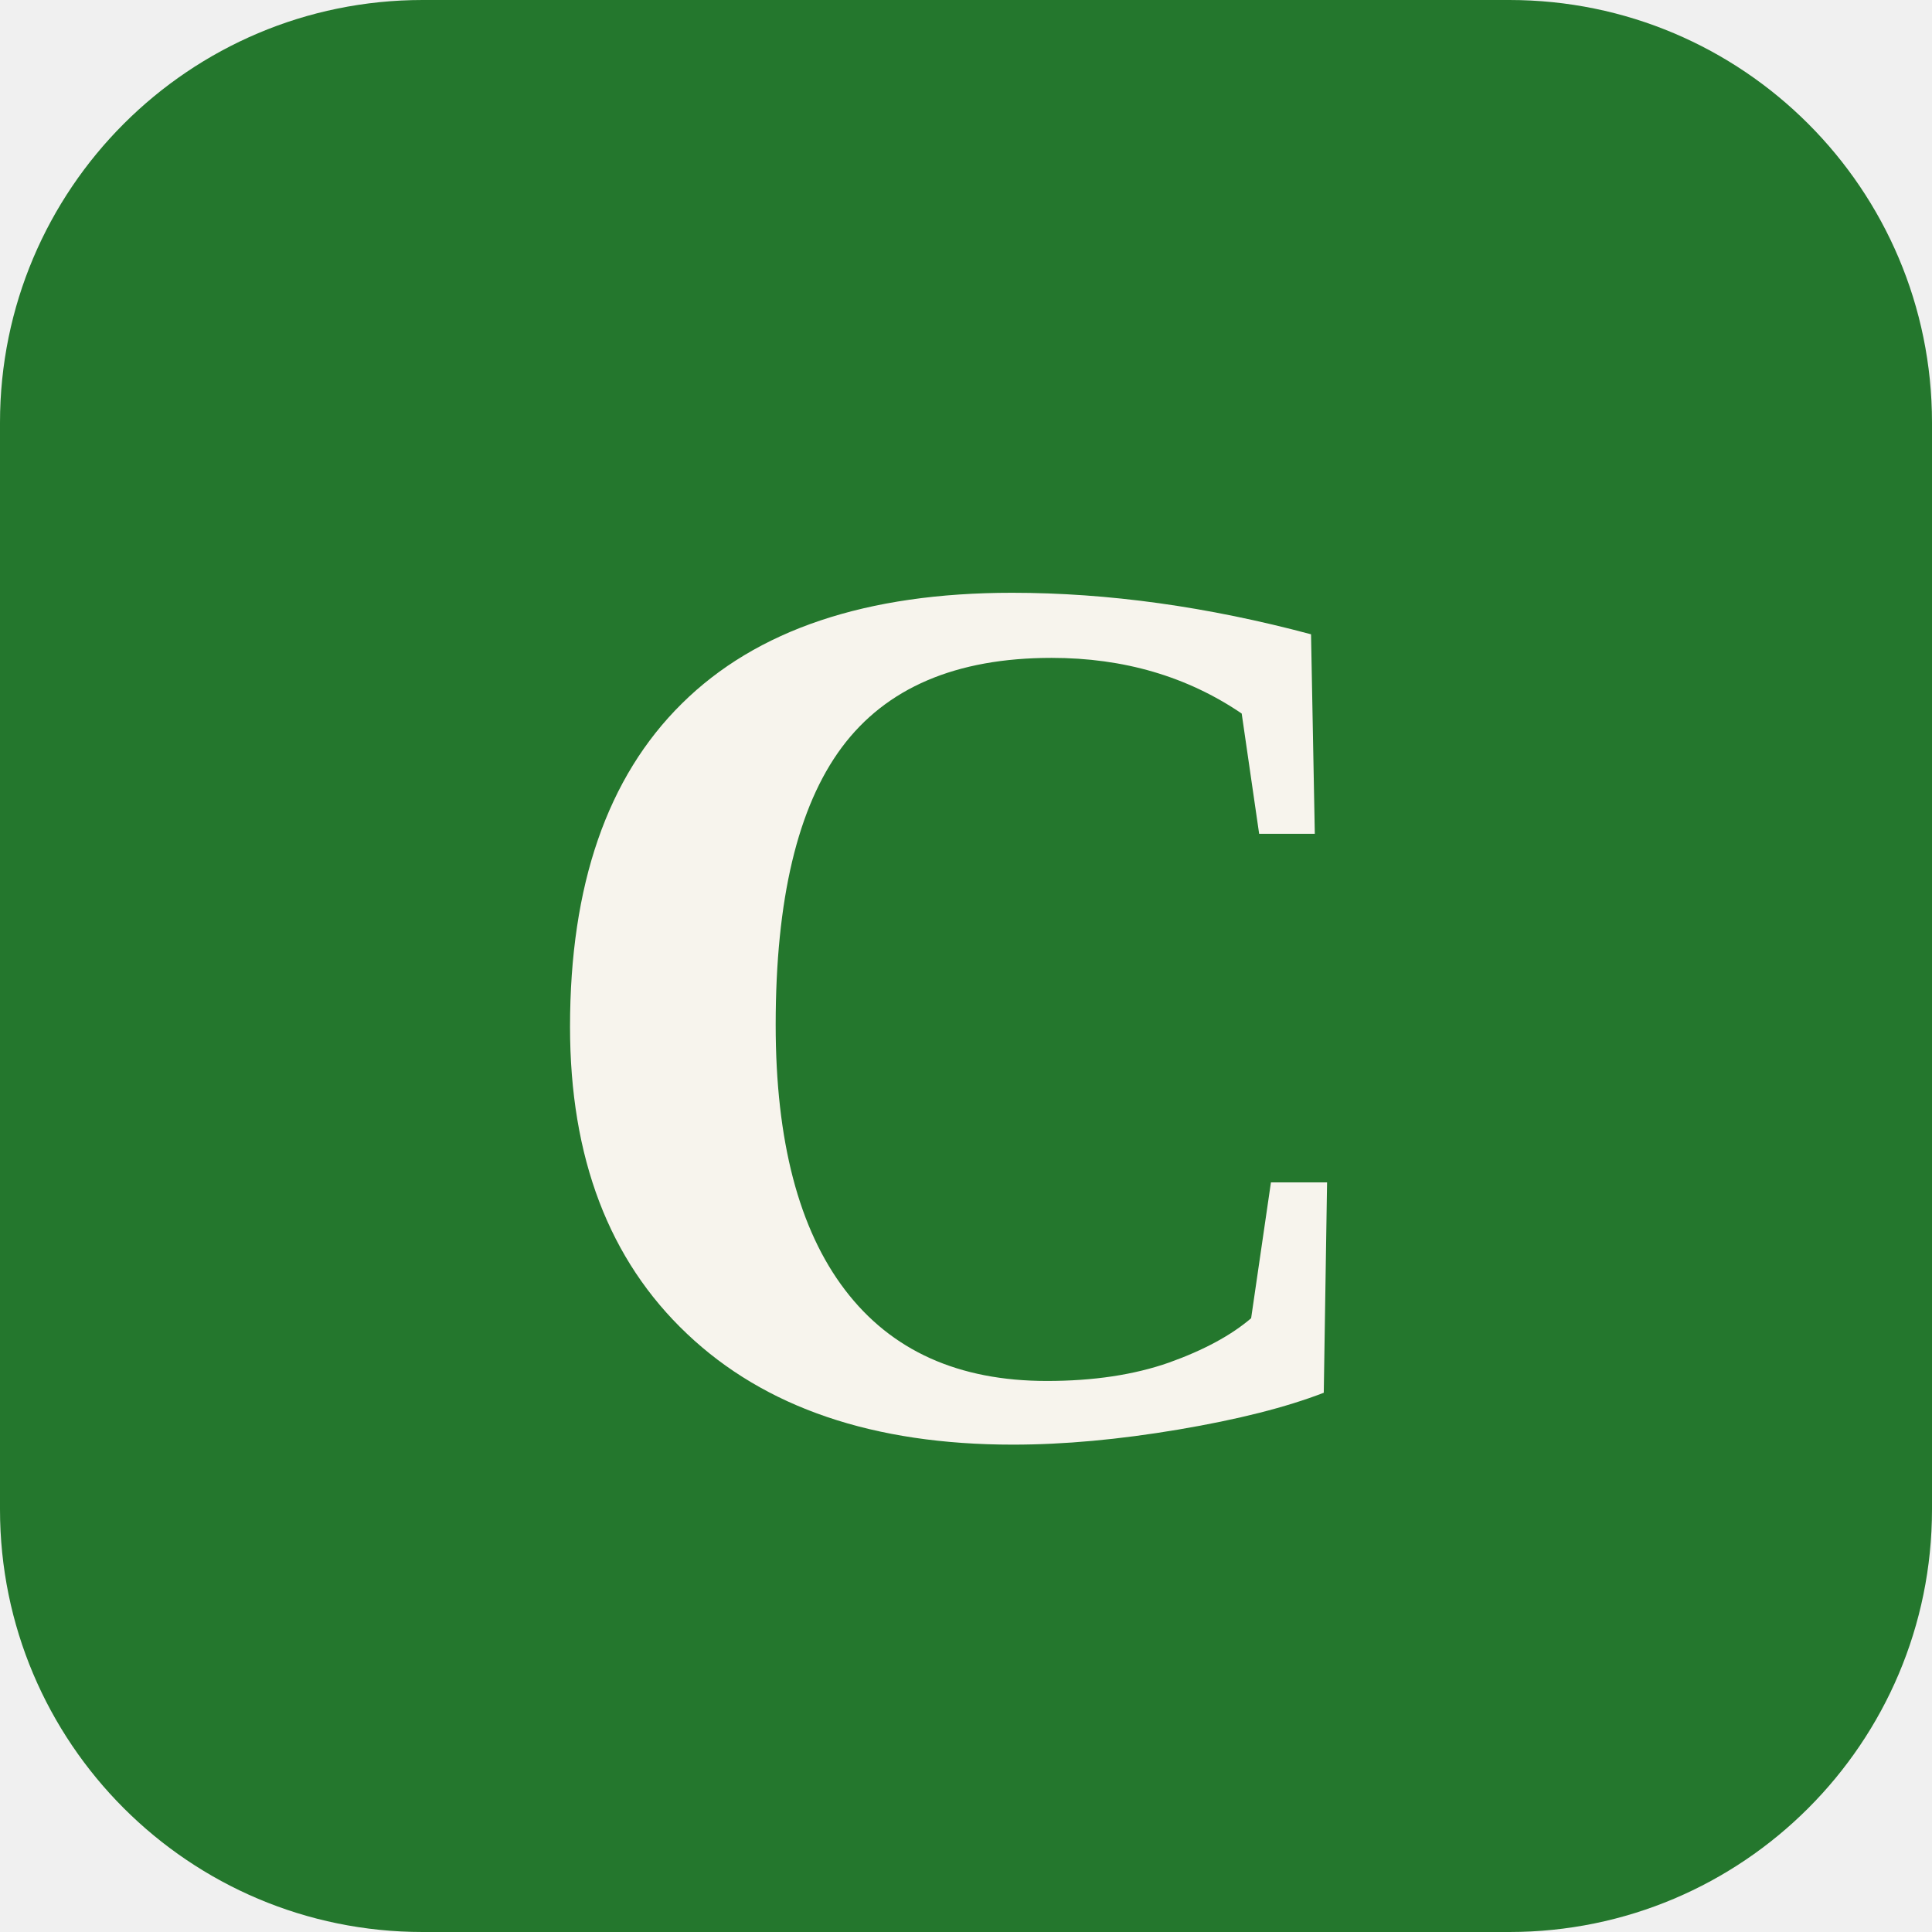
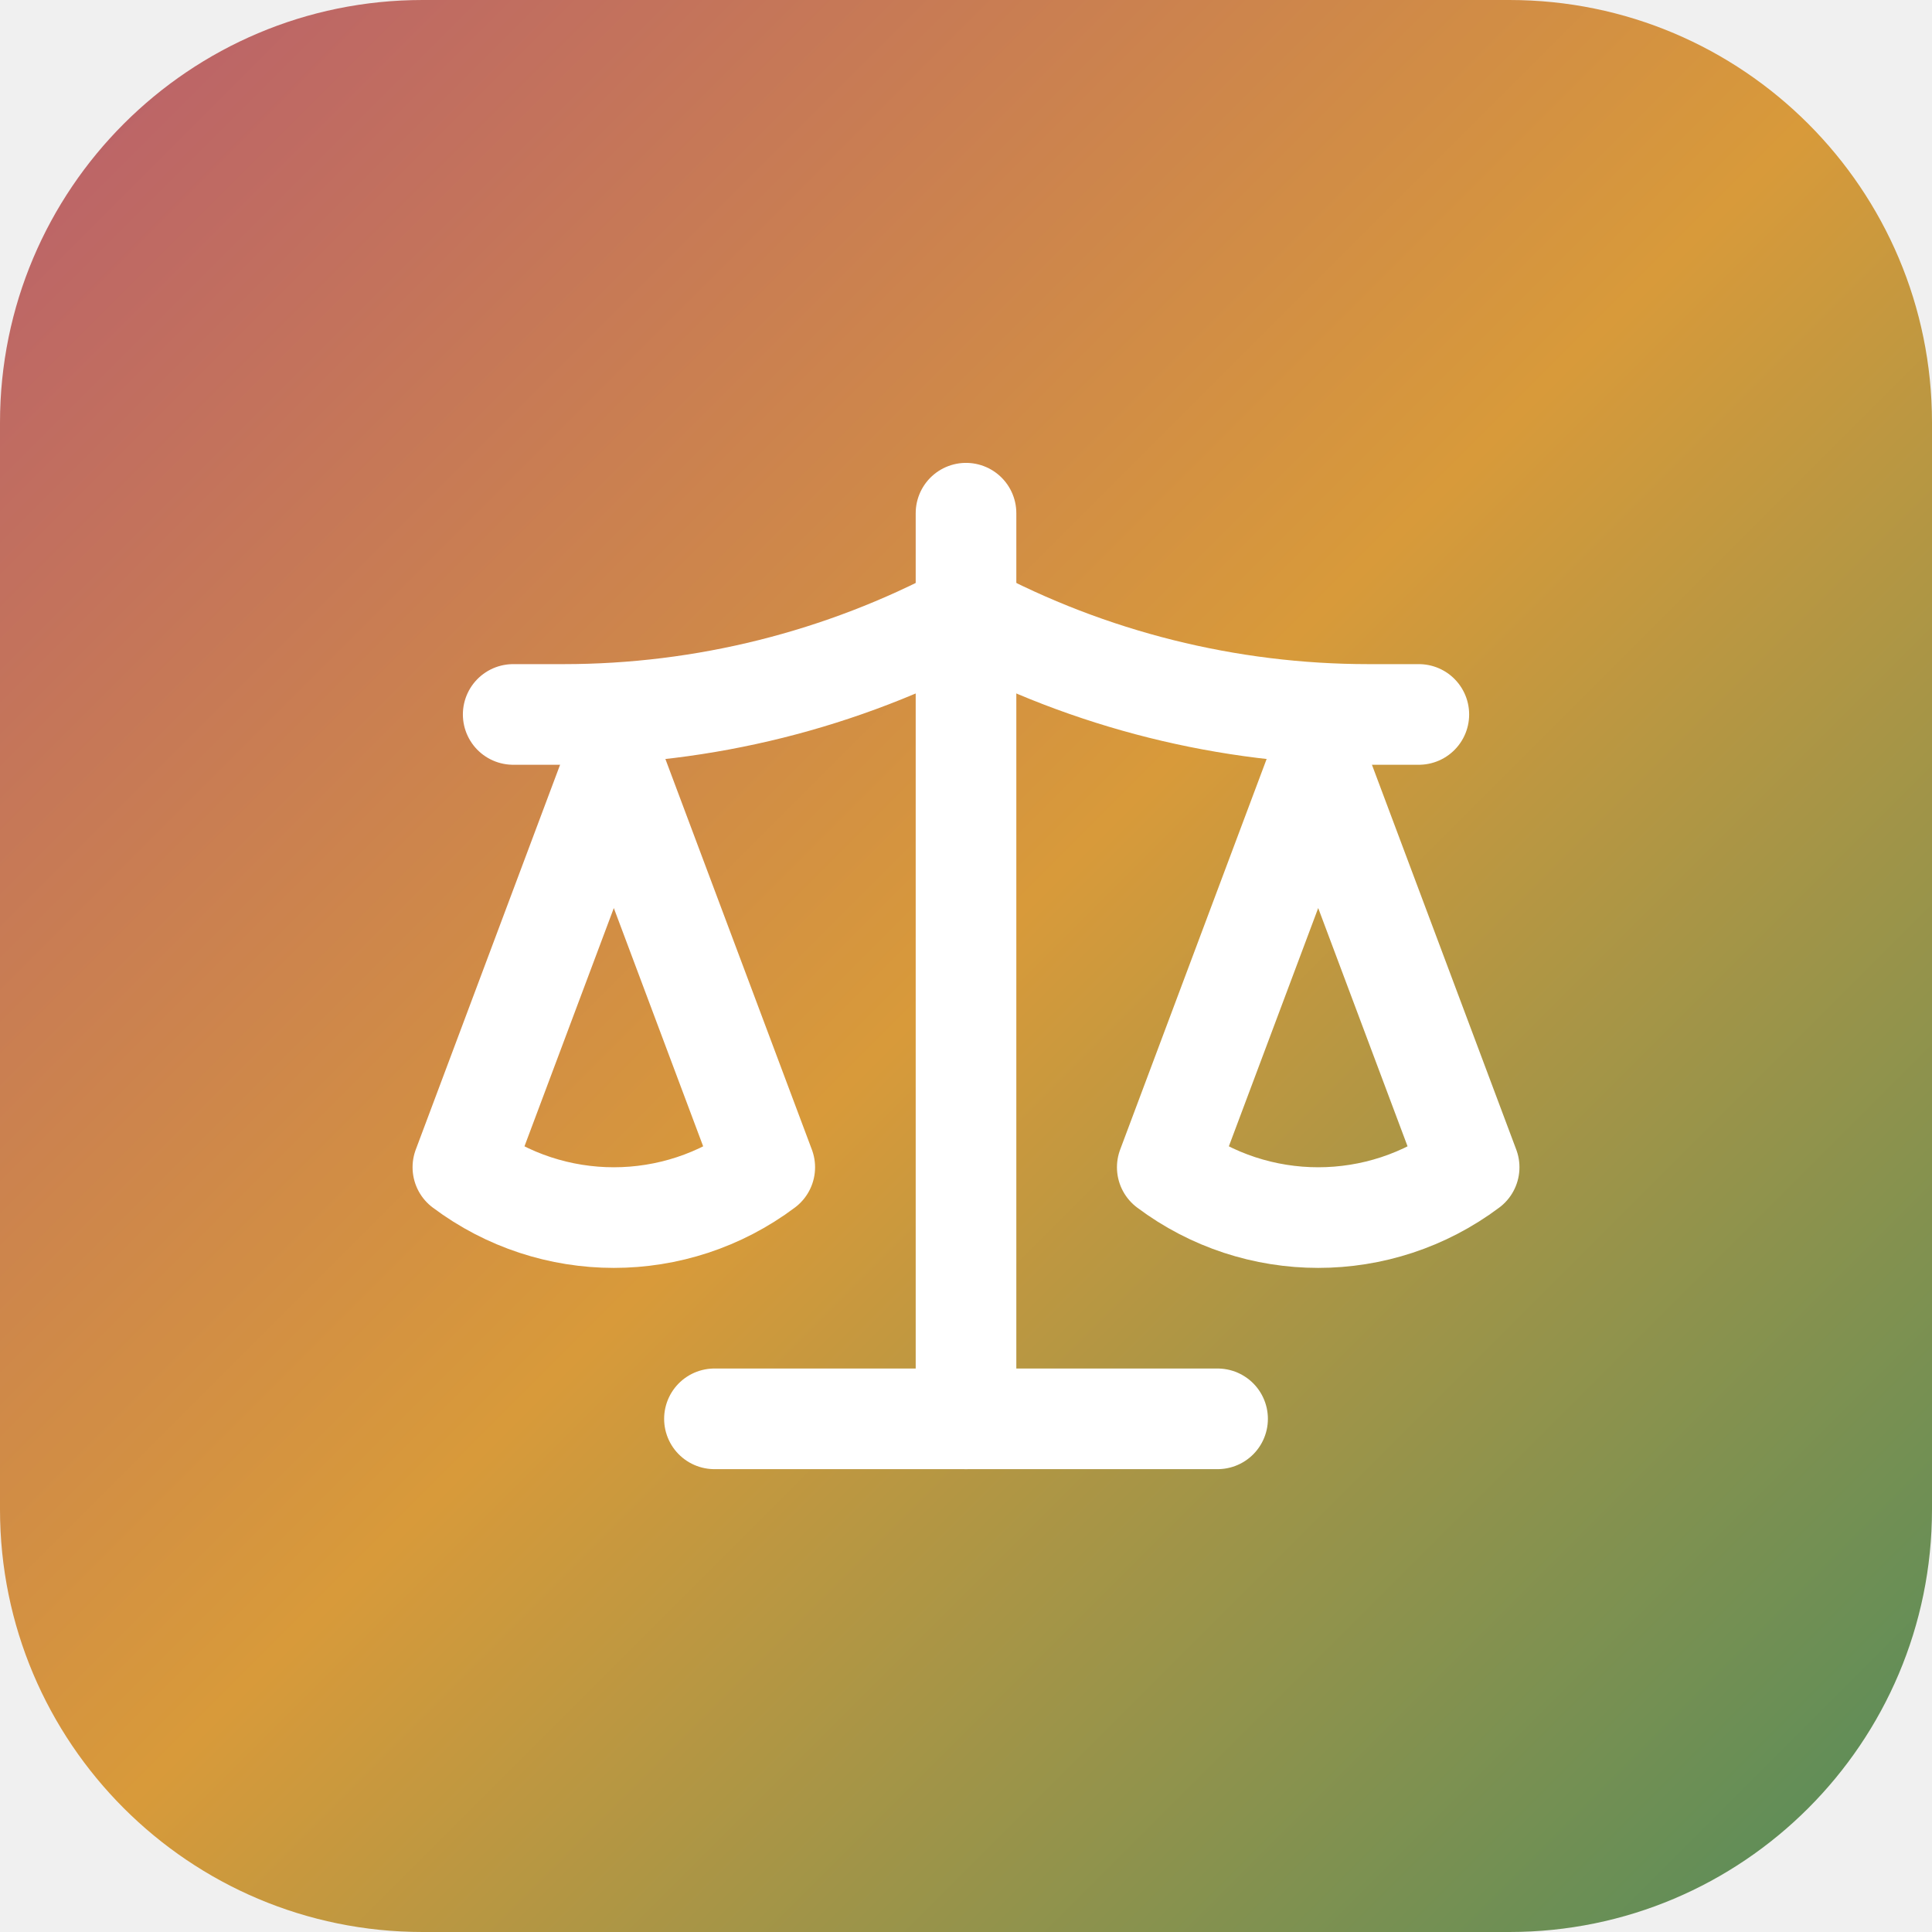
<svg xmlns="http://www.w3.org/2000/svg" viewBox="0 0 64 64">
-   <rect width="64" height="64" rx="14" fill="#24772D" />
-   <text x="50%" y="52%" text-anchor="middle" dominant-baseline="central" font-family="Georgia, 'Times New Roman', serif" font-weight="700" font-size="42" fill="#F7F4ED">C</text>
+   <defs>
+     <linearGradient id="g" x1="0" y1="0" x2="1" y2="1">
+       <stop offset="0" stop-color="#B85D6E" />
+       <stop offset="0.5" stop-color="#D89A3A" />
+       <stop offset="1" stop-color="#4F8C5C" />
+     </linearGradient>
+   </defs>
+   <rect width="64" height="64" rx="14" fill="url(#g)" />
+   <g transform="translate(12 12) scale(1.6667)">
+     <g fill="none" stroke="#FFFFFF" stroke-width="2" stroke-linecap="round" stroke-linejoin="round">
+       <path d="M12 3v18" />
+       <path d="m19 8 3 8a5 5 0 0 1-6 0zV7" />
+       <path d="M3 7h1a17 17 0 0 0 8-2 17 17 0 0 0 8 2h1" />
+       <path d="m5 8 3 8a5 5 0 0 1-6 0zV7" />
+       <path d="M7 21h10" />
+     </g>
+   </g>
</svg>
